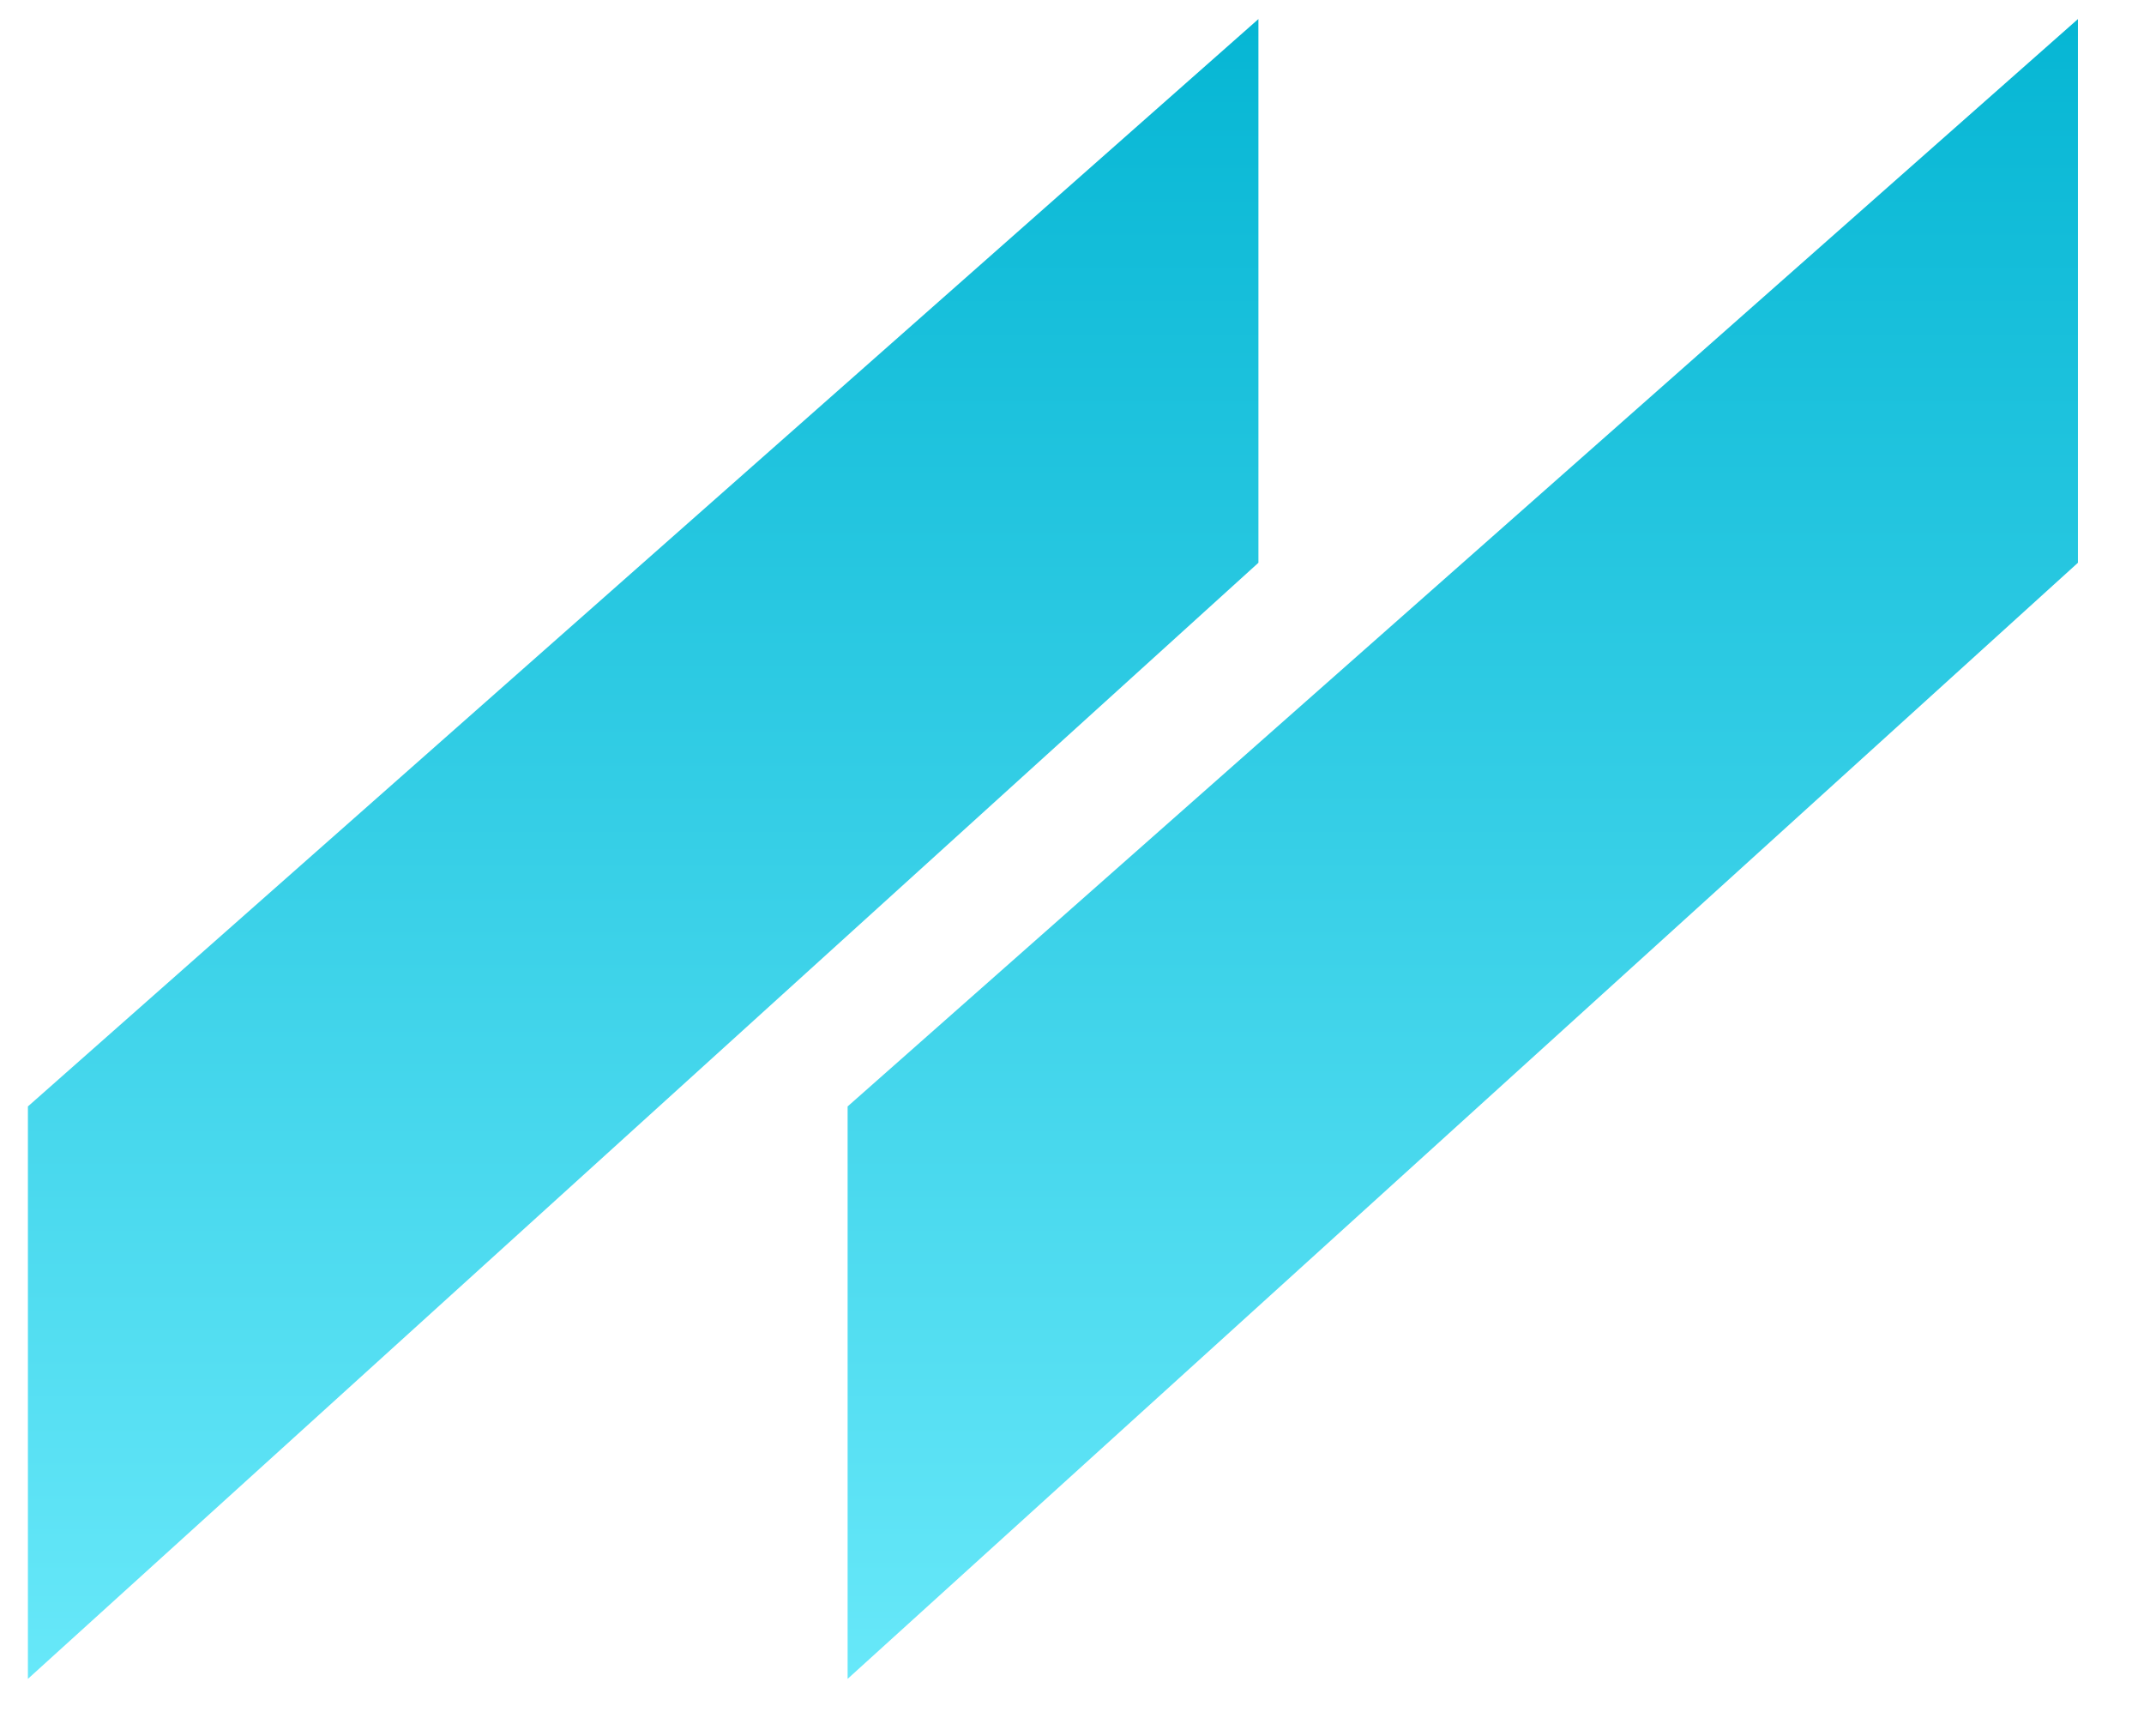
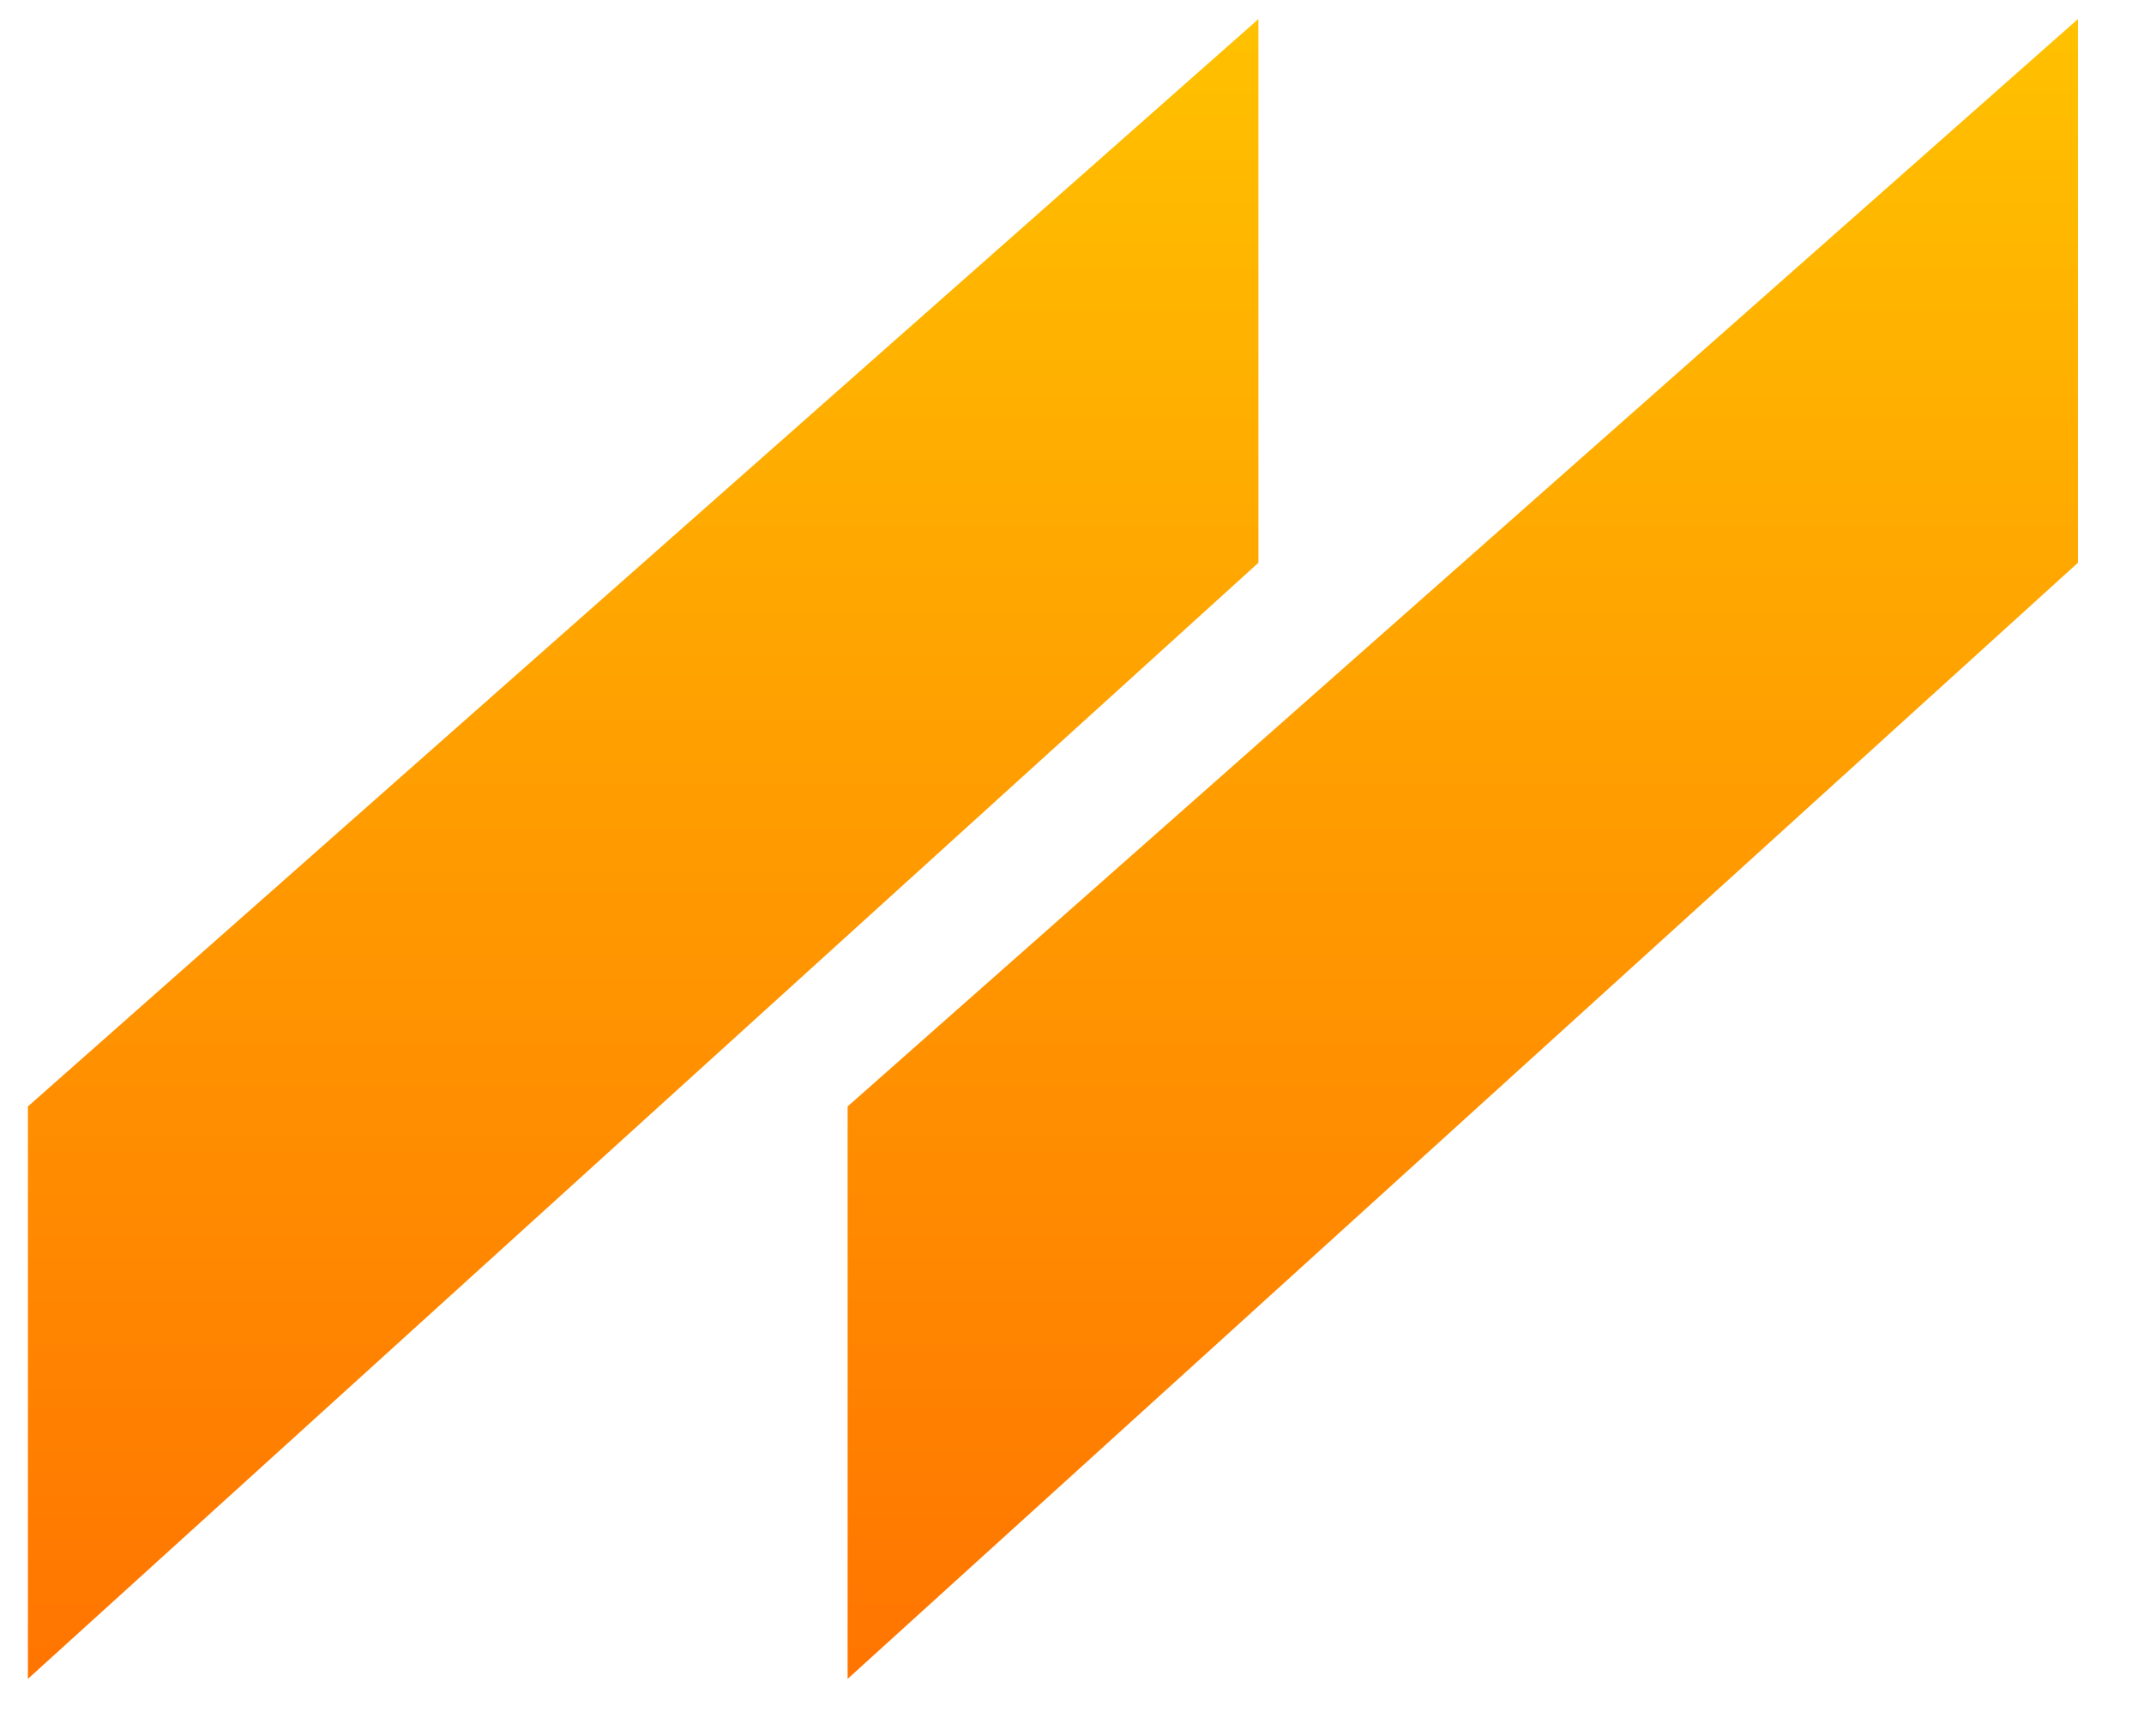
<svg xmlns="http://www.w3.org/2000/svg" xmlns:xlink="http://www.w3.org/1999/xlink" version="1.1" preserveAspectRatio="xMidYMid meet" viewBox="344.564 330.278 111.737 91.218" width="53.87" height="43.61">
  <defs>
    <path d="M453.3 331.28L453.3 359.85L388.64 418.5L388.64 388.42L453.3 331.28Z" id="aFZf6T5ED" />
    <linearGradient id="gradientb2ThqnP5Op" gradientUnits="userSpaceOnUse" x1="420.97" y1="331.28" x2="420.97" y2="418.5">
-       <stop style="stop-color: #06b6d4;stop-opacity: 1" offset="0%" />
-       <stop style="stop-color: #67e8f9;stop-opacity: 1" offset="100%" />
+       <stop style="stop-color: #ffc100;stop-opacity: 1" offset="0%" />
+       <stop style="stop-color: #ff7400;stop-opacity: 1" offset="100%" />
    </linearGradient>
    <path d="M410.23 331.28L410.23 359.85L345.56 418.5L345.56 388.42L410.23 331.28Z" id="a9fehgwfM" />
    <linearGradient id="gradientk1wNV9Ostb" gradientUnits="userSpaceOnUse" x1="377.89" y1="331.28" x2="377.89" y2="418.5">
-       <stop style="stop-color: #06b6d4;stop-opacity: 1" offset="0%" />
-       <stop style="stop-color: #67e8f9;stop-opacity: 1" offset="100%" />
+       <stop style="stop-color: #ffc100;stop-opacity: 1" offset="0%" />
+       <stop style="stop-color: #ff7400;stop-opacity: 1" offset="100%" />
    </linearGradient>
  </defs>
  <g>
    <g>
      <use xlink:href="#aFZf6T5ED" opacity="1" fill="url(#gradientb2ThqnP5Op)" />
    </g>
    <g>
      <use xlink:href="#a9fehgwfM" opacity="1" fill="url(#gradientk1wNV9Ostb)" />
    </g>
  </g>
</svg>
